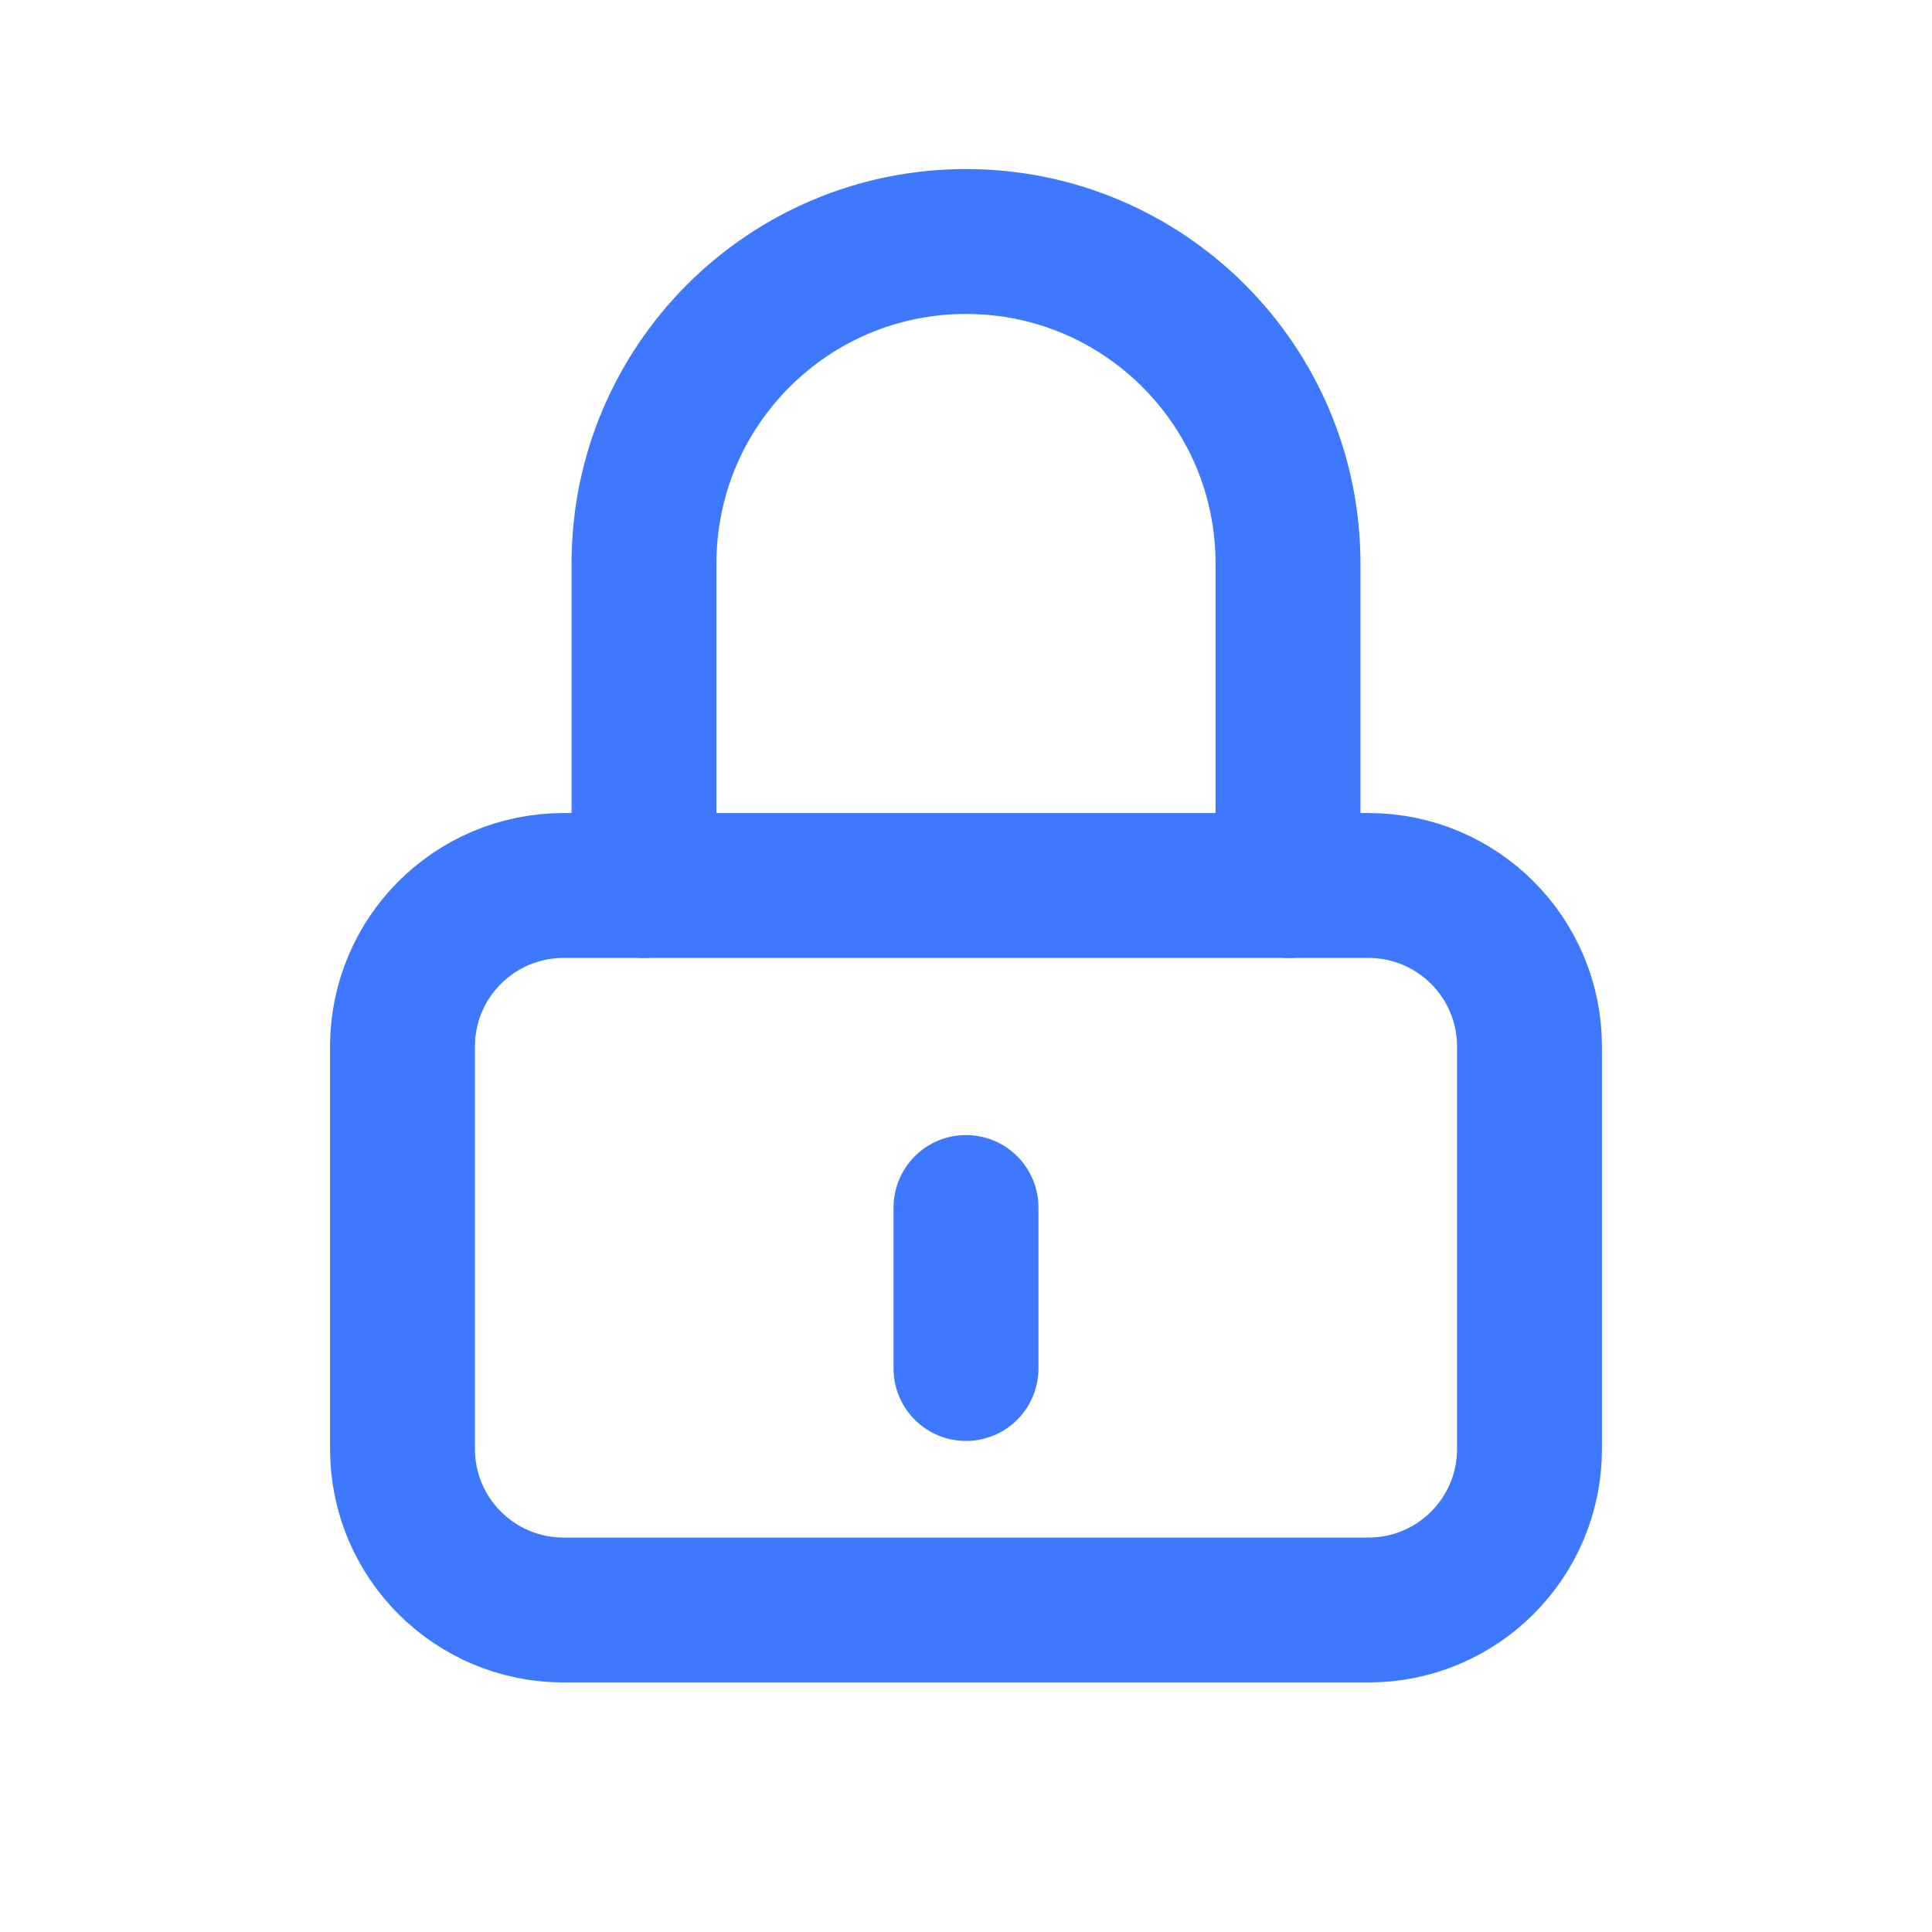
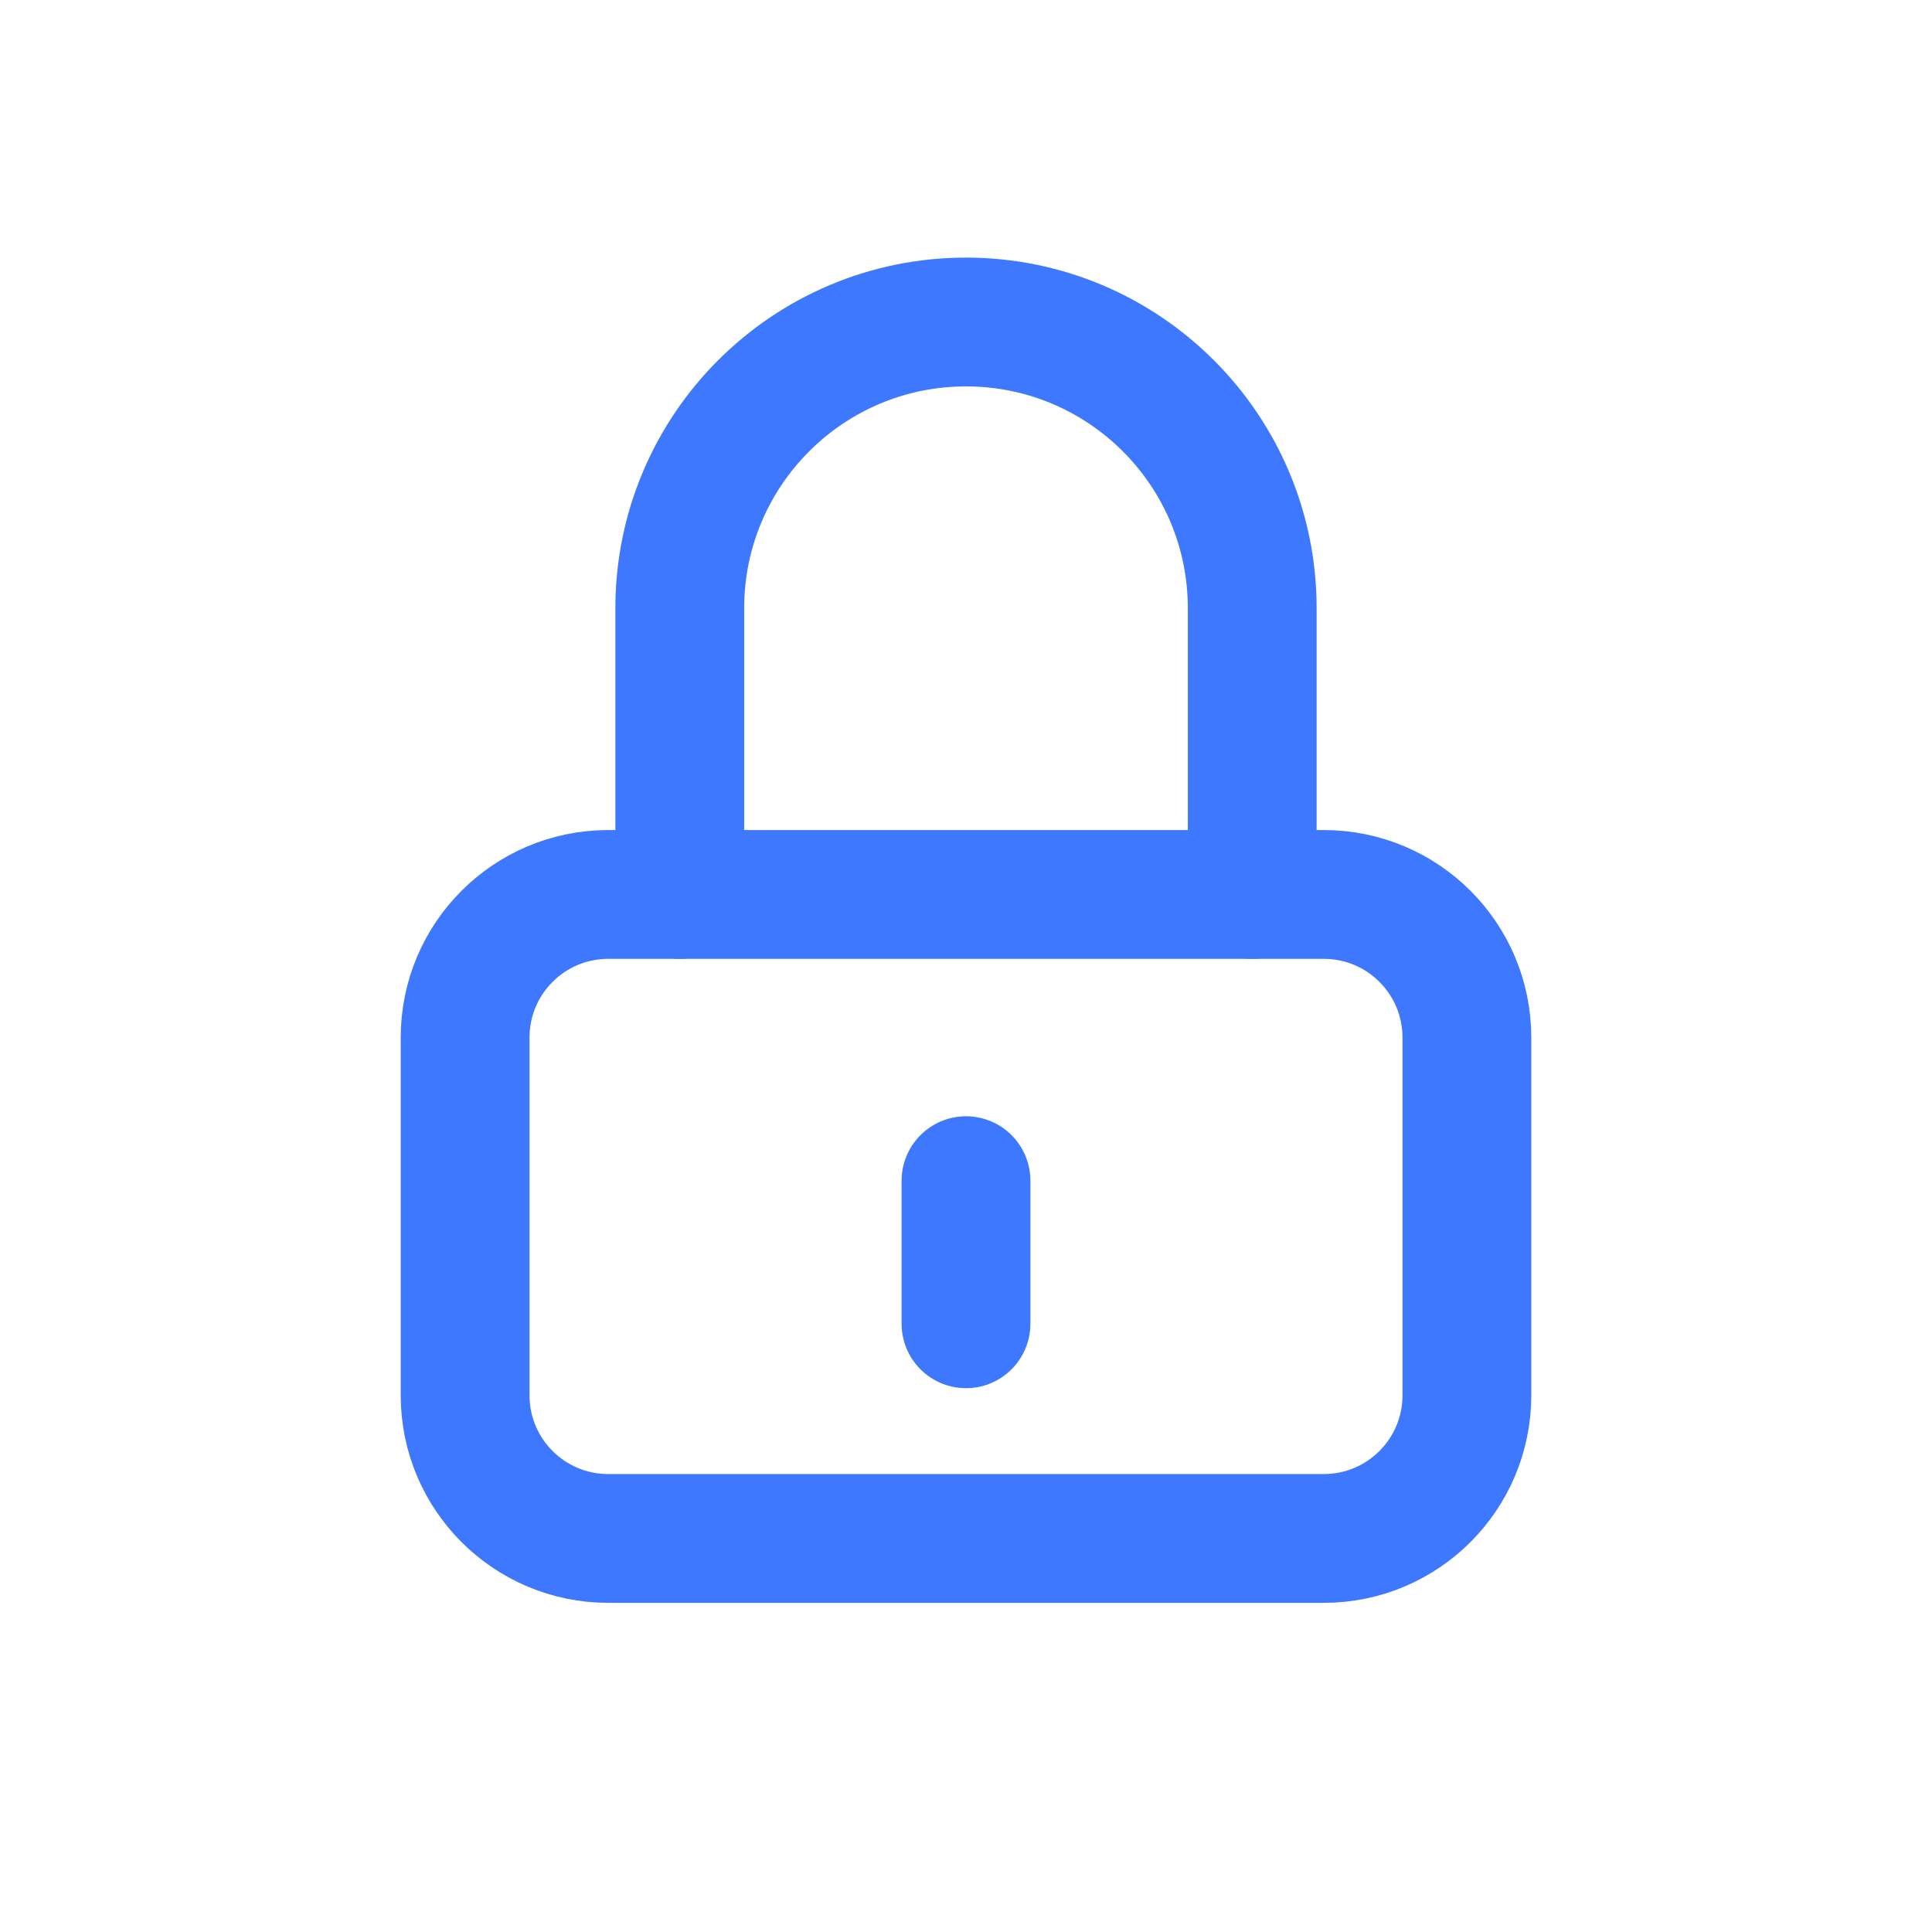
- <svg xmlns="http://www.w3.org/2000/svg" viewBox="0 0 24 24" fill="none" stroke="#3E78FF" stroke-width="1.8" stroke-linecap="round" stroke-linejoin="round">
+ <svg xmlns="http://www.w3.org/2000/svg" viewBox="-1.5 -1.5 27 27" fill="none" stroke="#3E78FF" stroke-width="1.8" stroke-linecap="round" stroke-linejoin="round">
  <rect x="5" y="11" width="14" height="9" rx="2" />
  <path d="M8 11V7a4 4 0 0 1 8 0v4" />
  <path d="M12 15v2" />
</svg>
